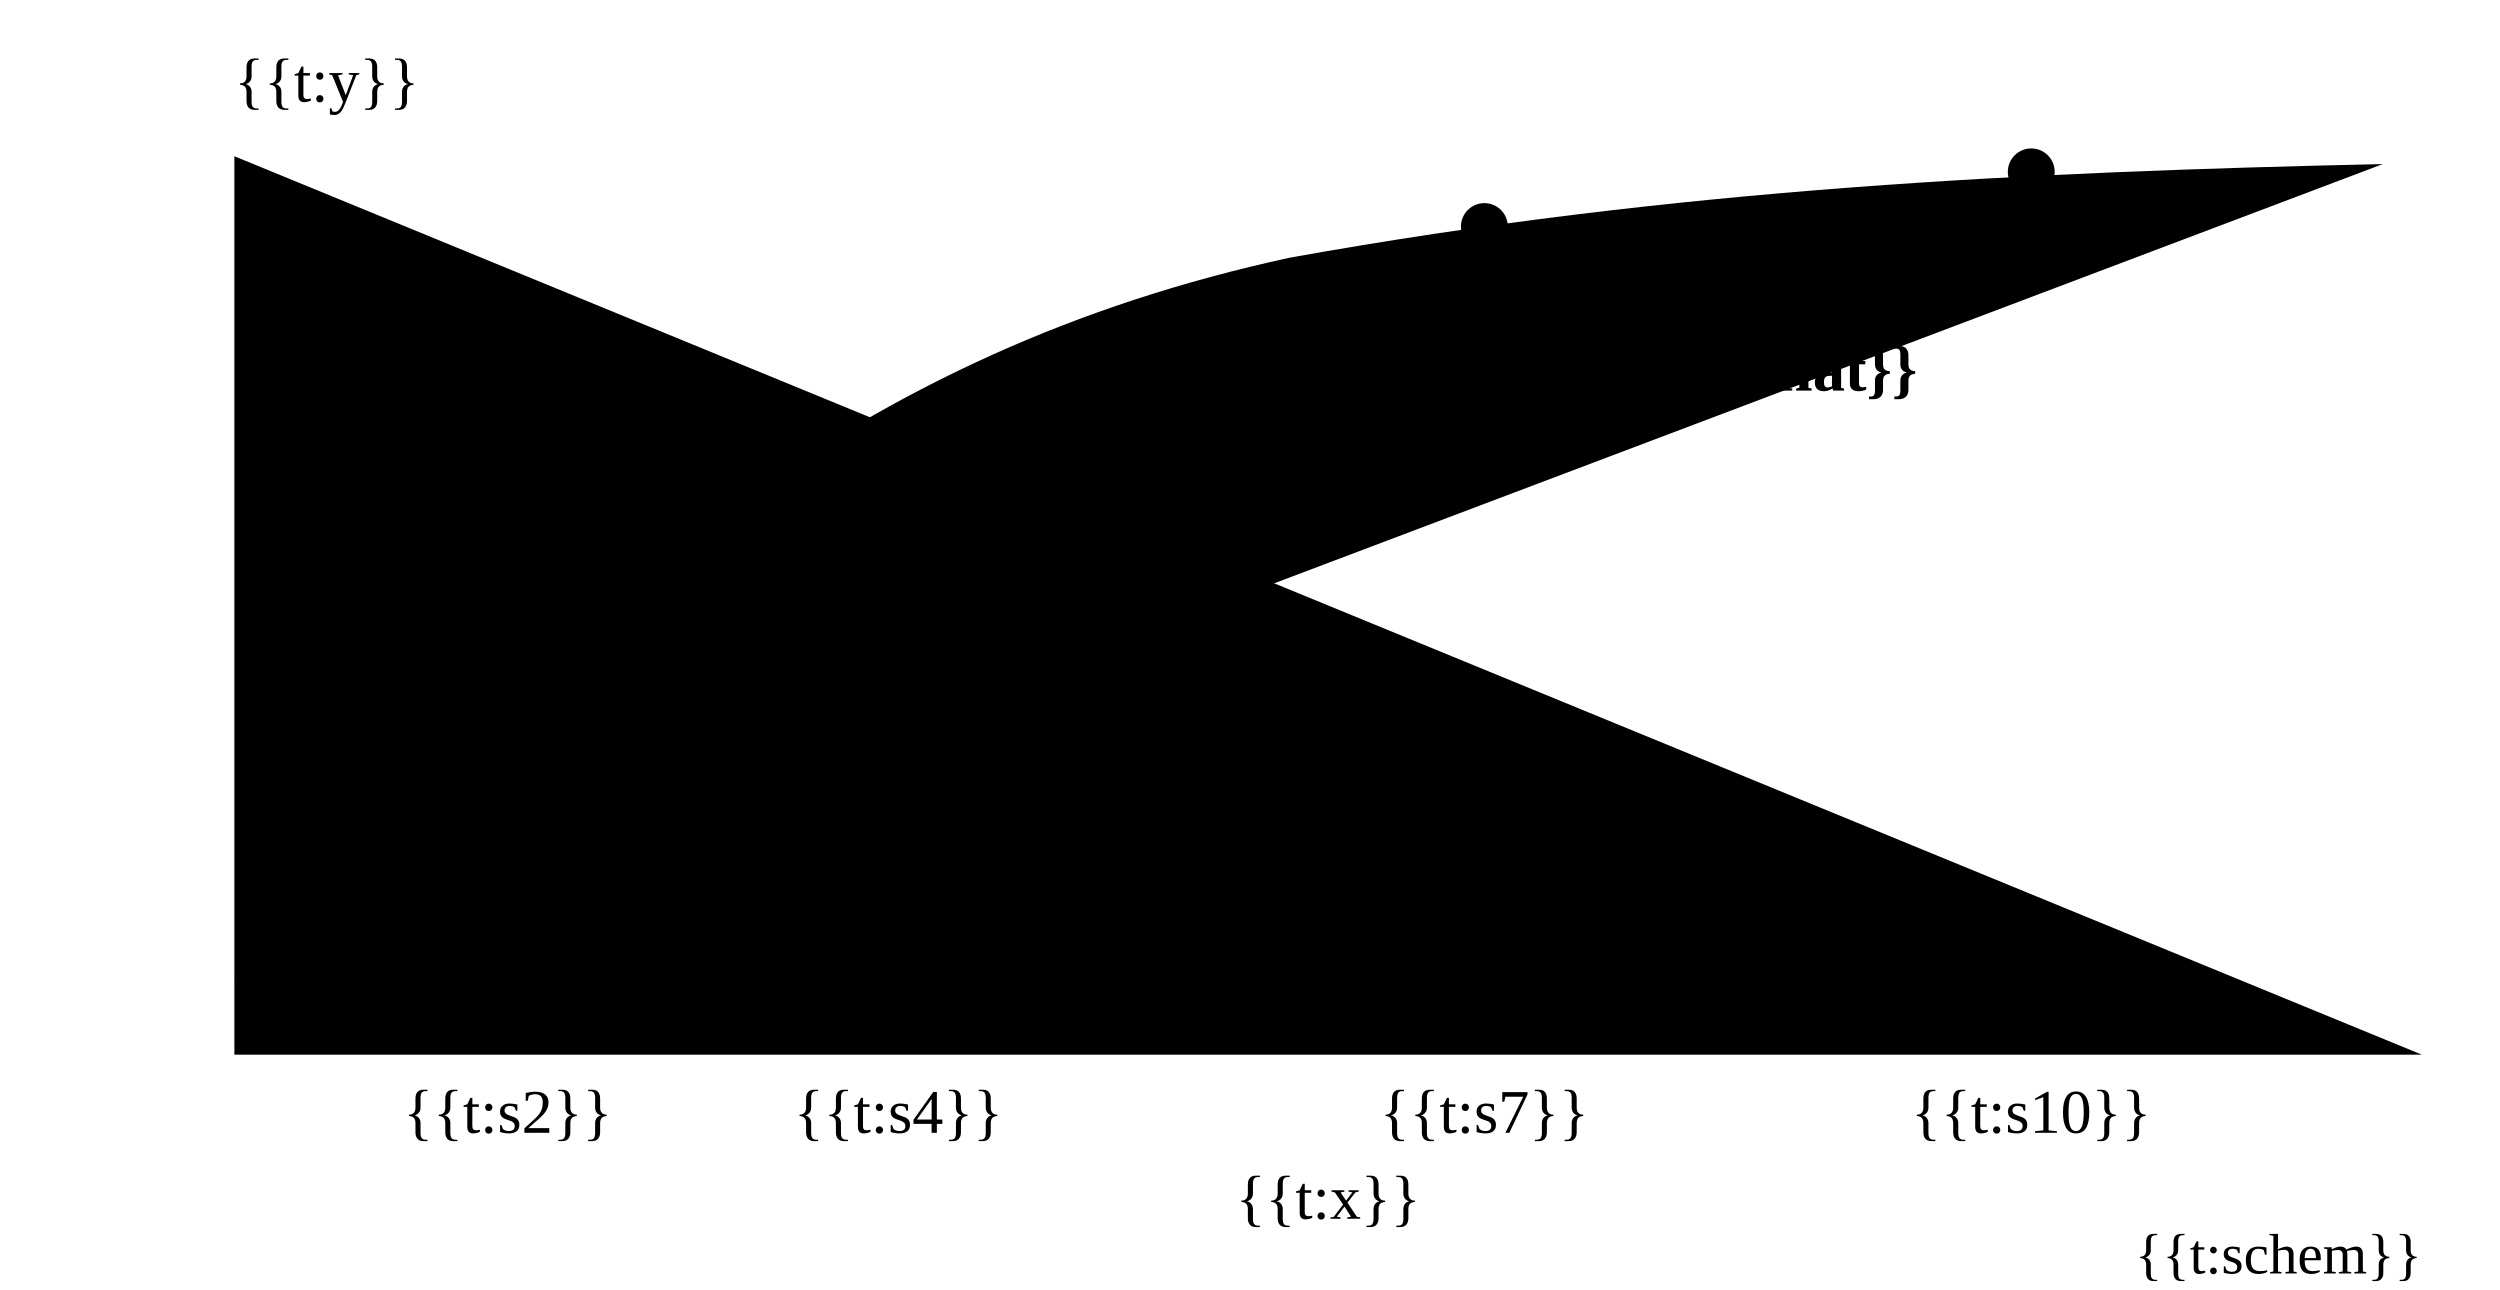
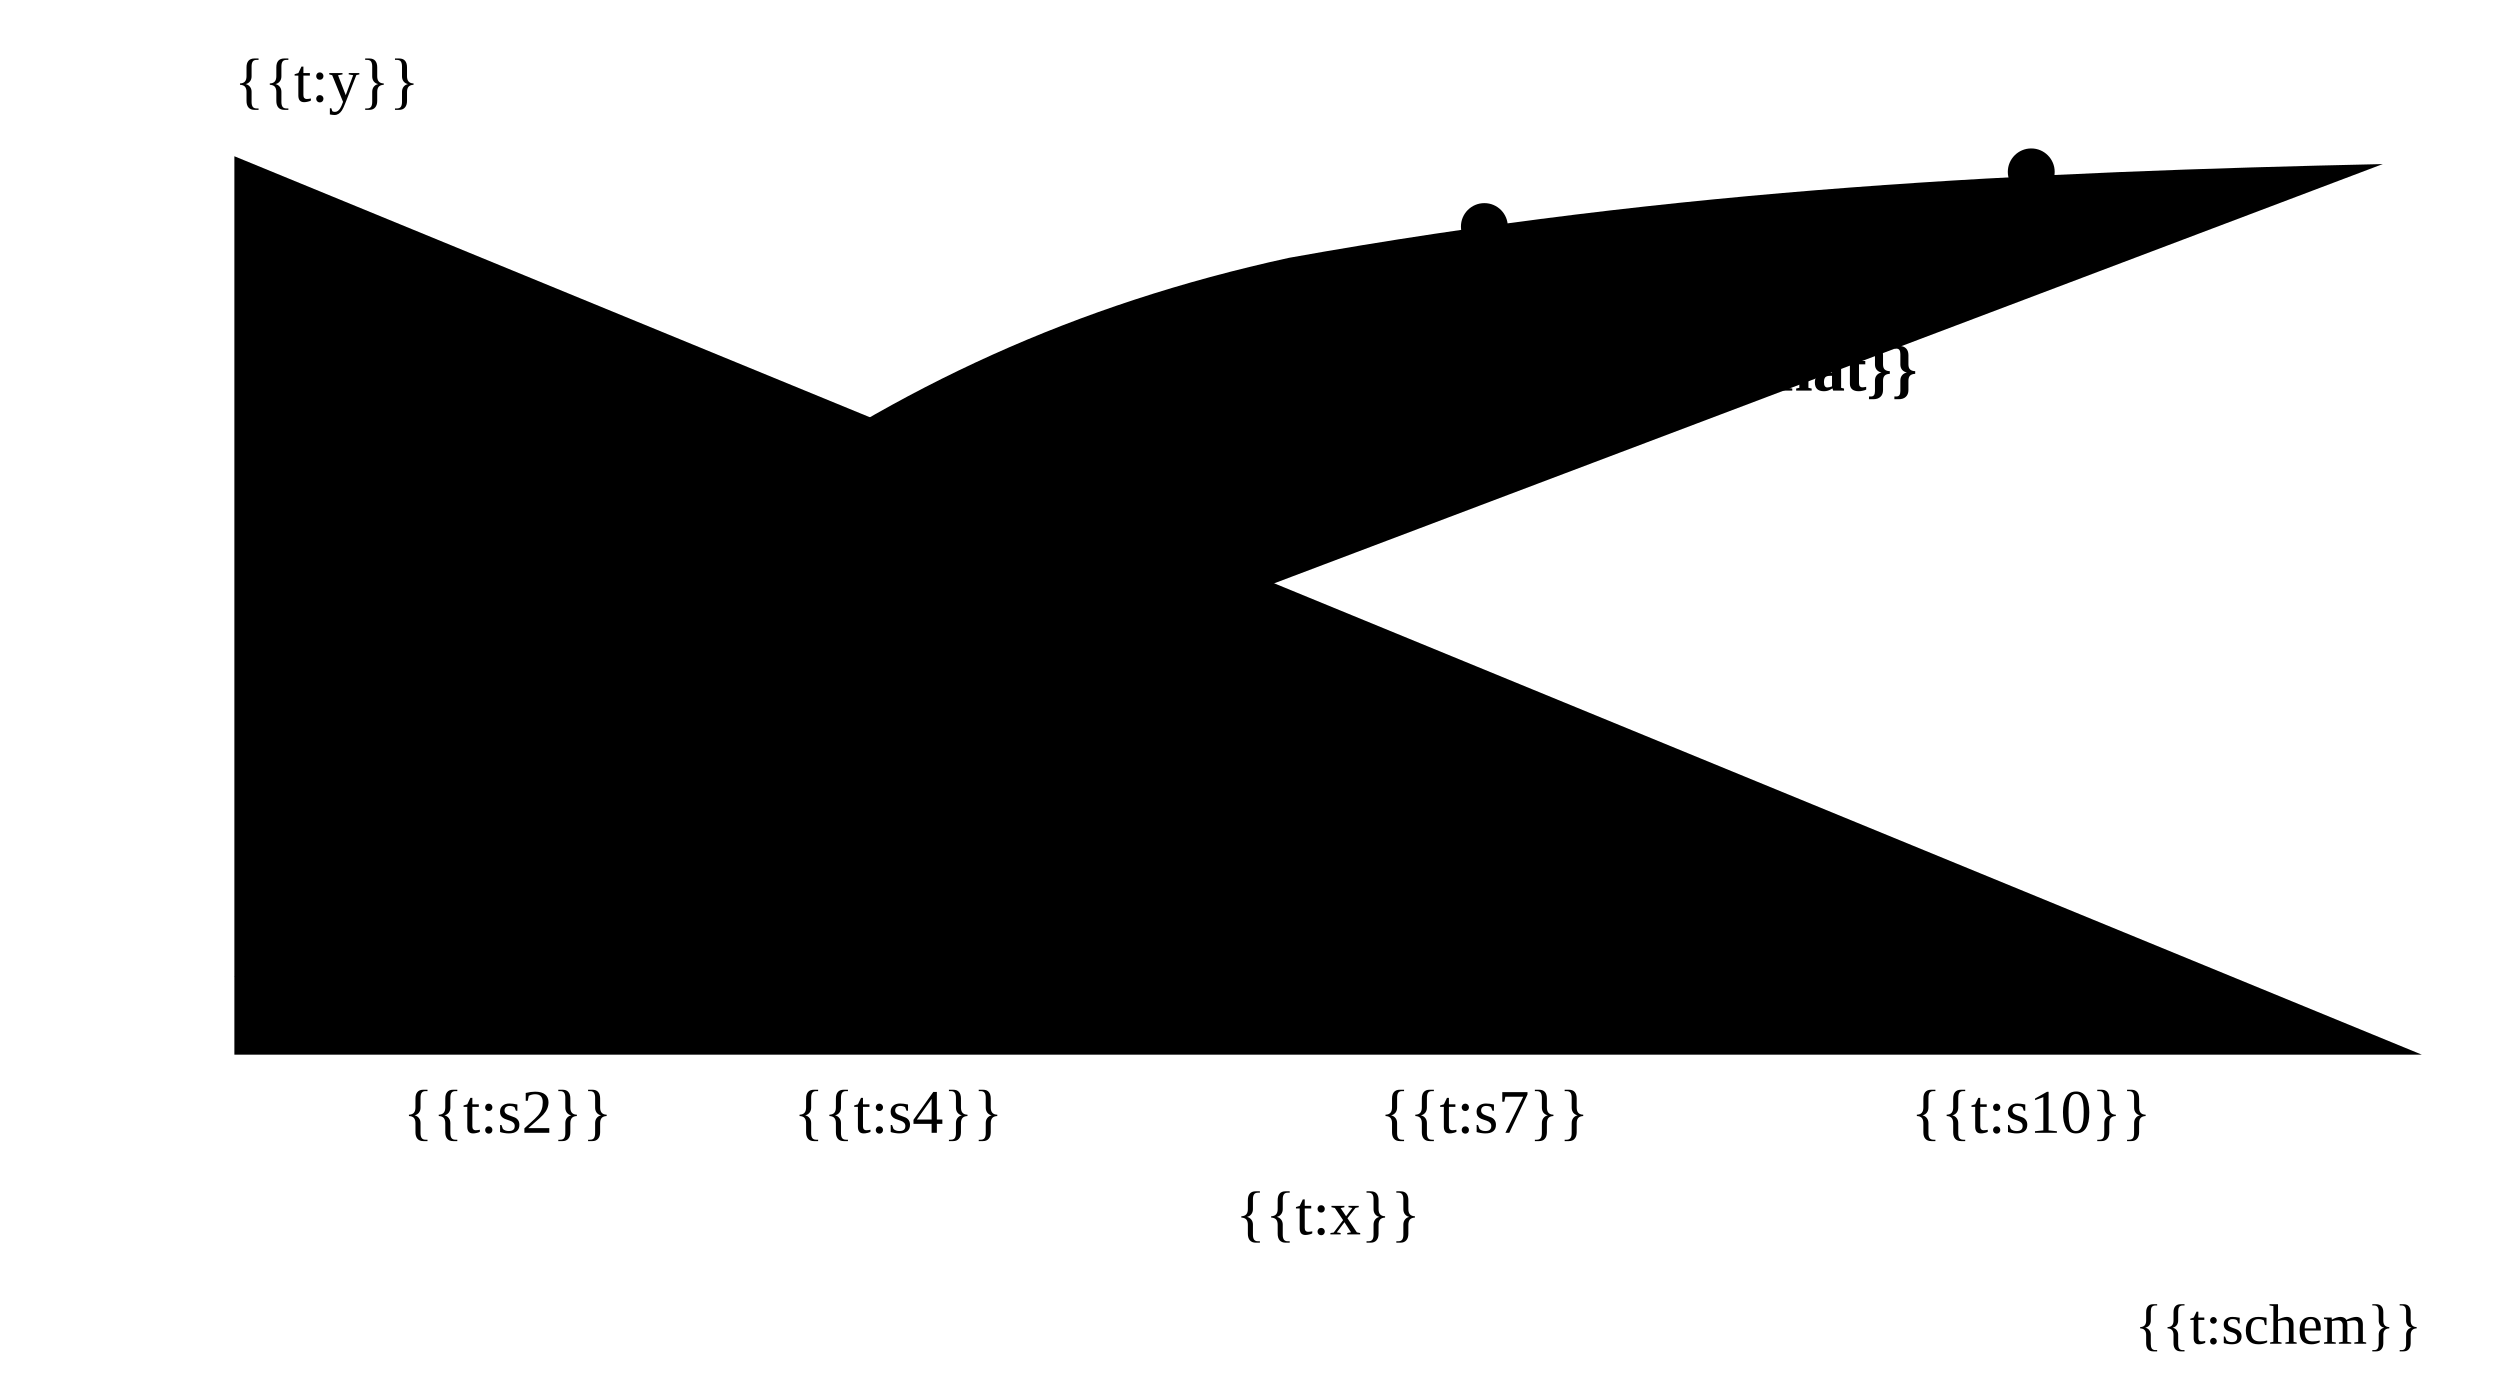
- <svg xmlns="http://www.w3.org/2000/svg" viewBox="0 0 640 330">
+ <svg xmlns="http://www.w3.org/2000/svg" viewBox="0 0 640 352">
  <path class="sl" d="M60 40 V270 H620" stroke-width="1.5" />
  <path class="sa" d="M60 250 C 150 150, 220 90, 330 66 C 430 48, 520 44, 610 42" stroke-width="4" stroke-linecap="round" />
  <g class="sl" stroke-dasharray="3 5">
    <path d="M130 270 V194" />
    <path d="M230 270 V112" />
    <path d="M380 270 V58" />
    <path d="M520 270 V44" />
  </g>
  <g class="a">
    <circle cx="130" cy="194" r="6" />
    <circle cx="230" cy="112" r="6" />
    <circle cx="380" cy="58" r="6" />
    <circle cx="520" cy="44" r="6" />
  </g>
  <g font-size="15.9" text-anchor="middle" class="m">
    <text x="130" y="290">{{t:s2}}</text>
    <text x="230" y="290">{{t:s4}}</text>
    <text x="380" y="290">{{t:s7}}</text>
    <text x="520" y="290">{{t:s10}}</text>
  </g>
-   <text class="m" x="340" y="312" font-size="15.9" text-anchor="middle">{{t:x}}</text>
+   <text class="m" x="340" y="316" font-size="15.9" text-anchor="middle">{{t:x}}</text>
  <text class="m" x="60" y="26" font-size="15.9">{{t:y}}</text>
-   <text class="t" x="150" y="150" font-size="16.5" font-weight="600">{{t:big}}</text>
+   <text class="t" x="190" y="222" font-size="16.5" font-weight="600">{{t:big}}</text>
  <text class="t" x="430" y="100" font-size="16.5" font-weight="600">{{t:flat}}</text>
-   <text class="m" x="620" y="326" font-size="14.6" text-anchor="end">{{t:schem}}</text>
+   <text class="m" x="620" y="344" font-size="14.6" text-anchor="end">{{t:schem}}</text>
</svg>
